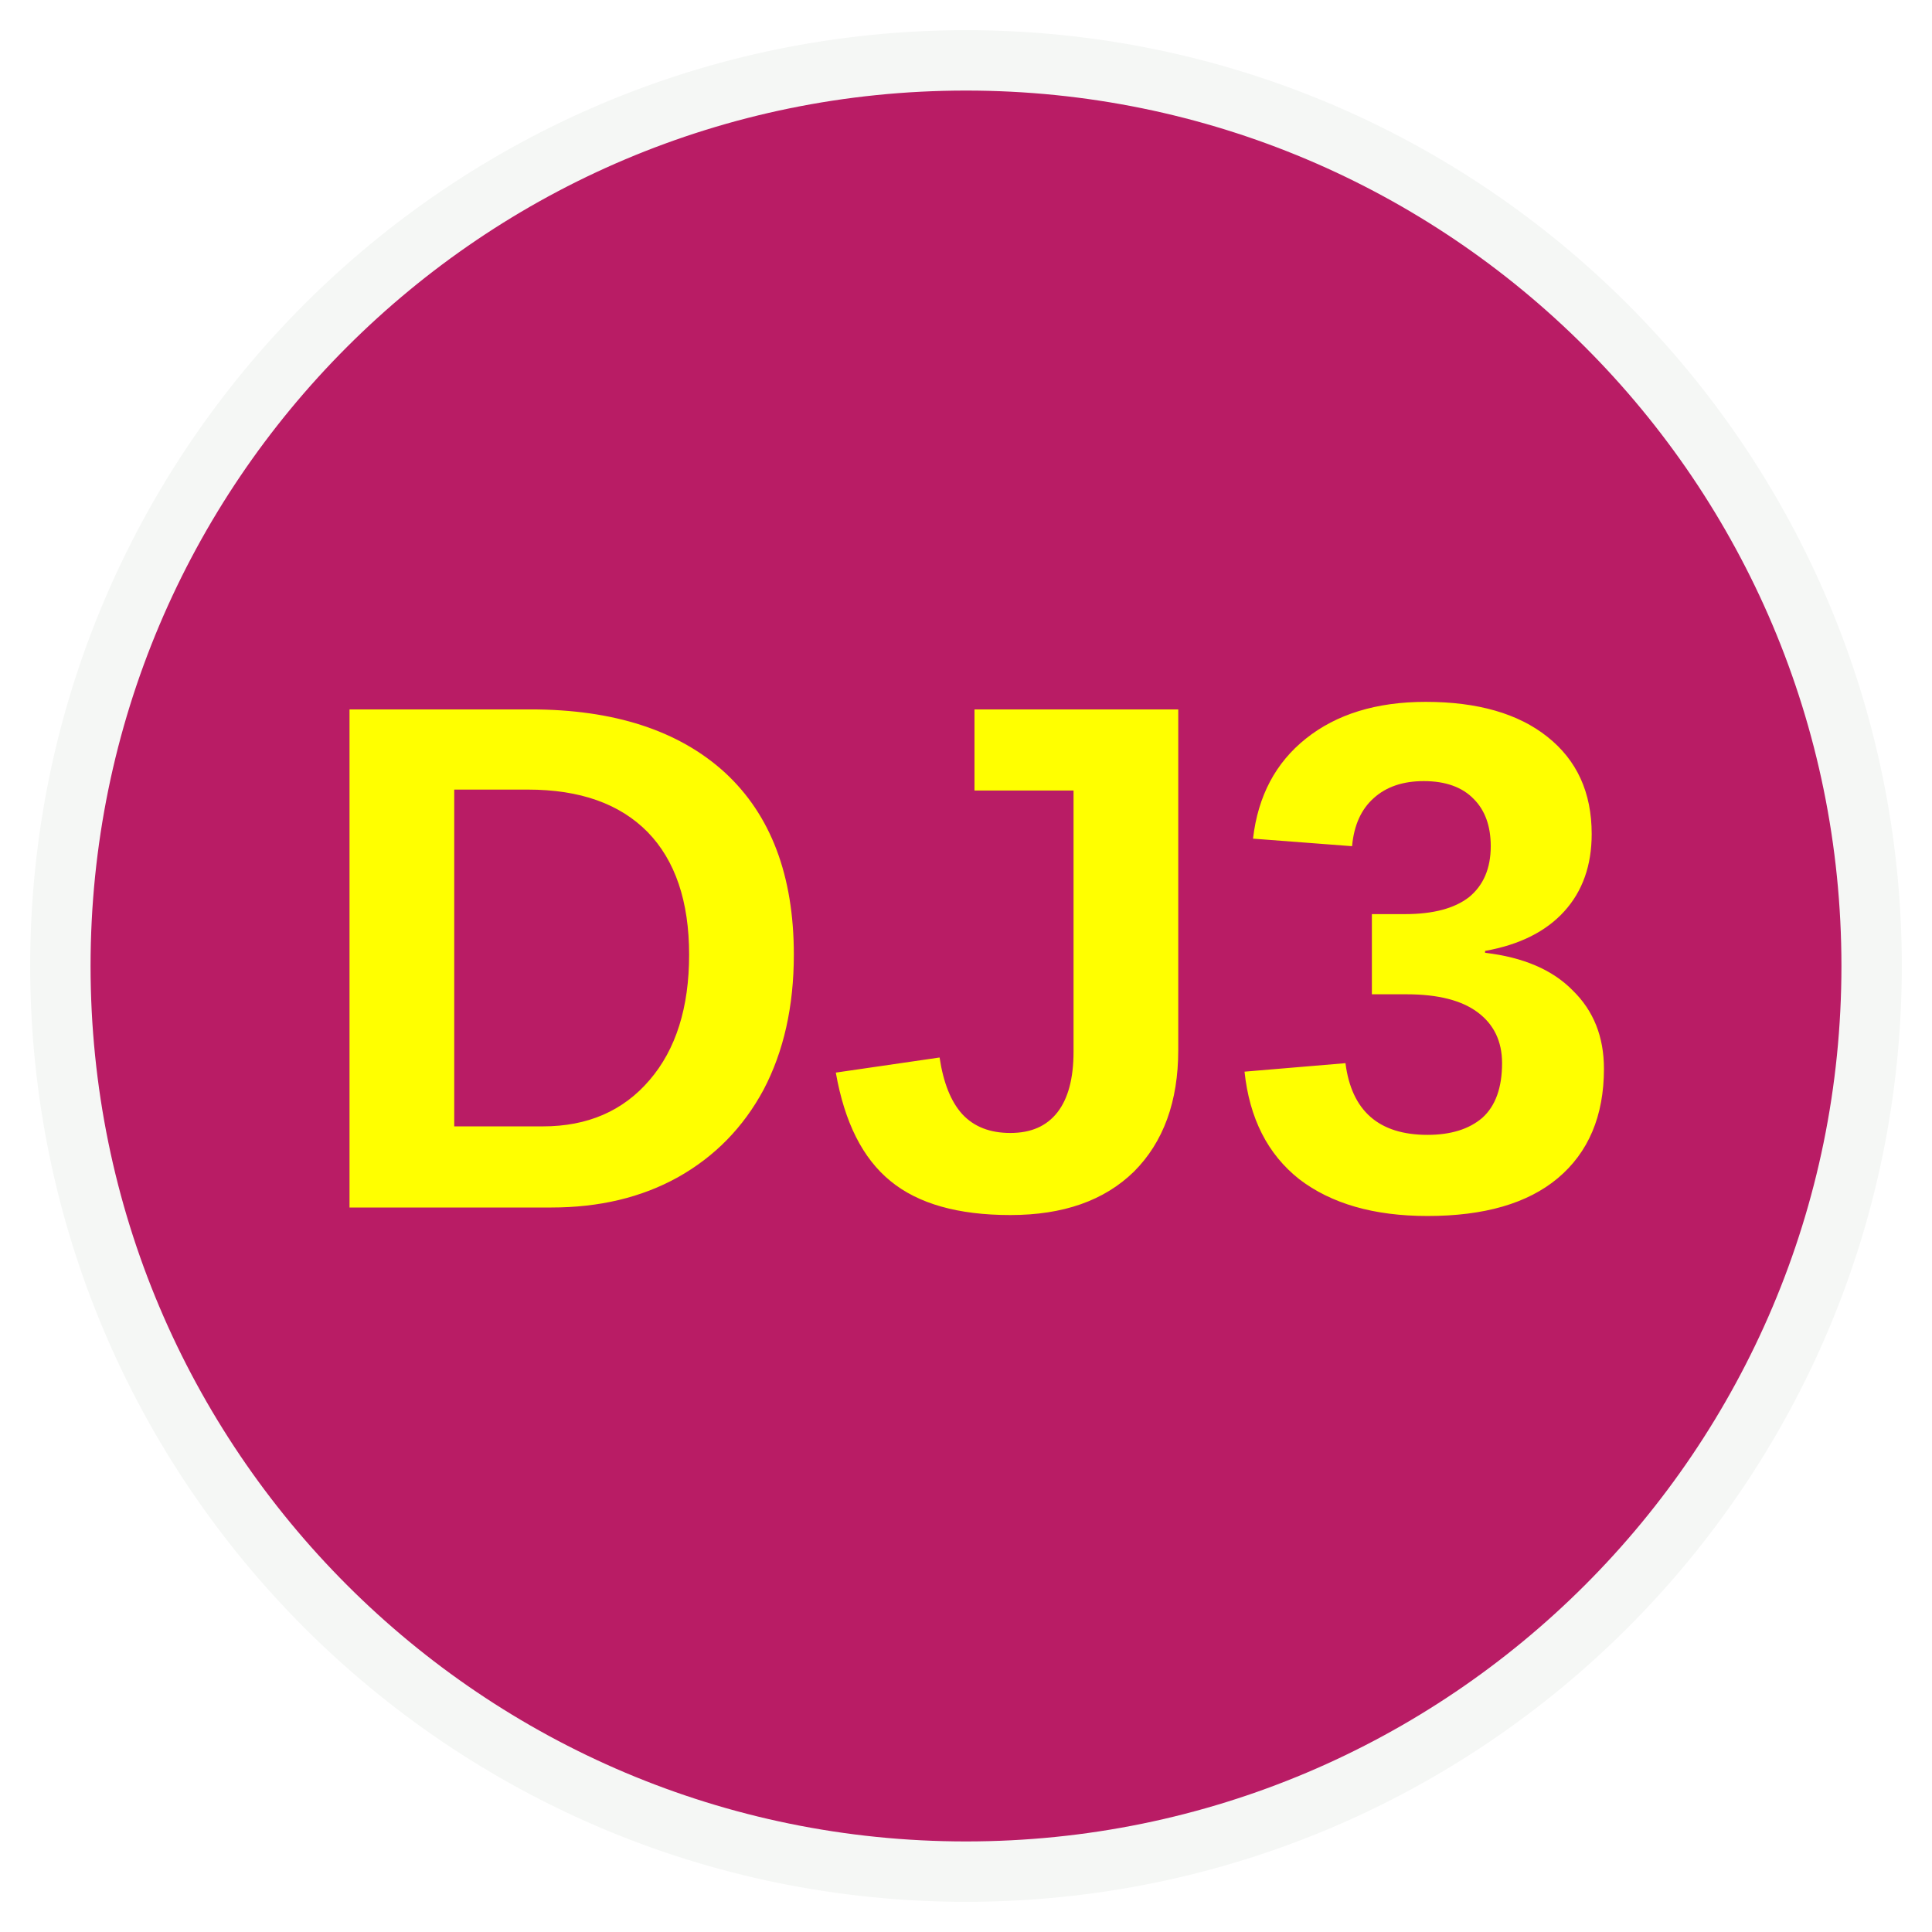
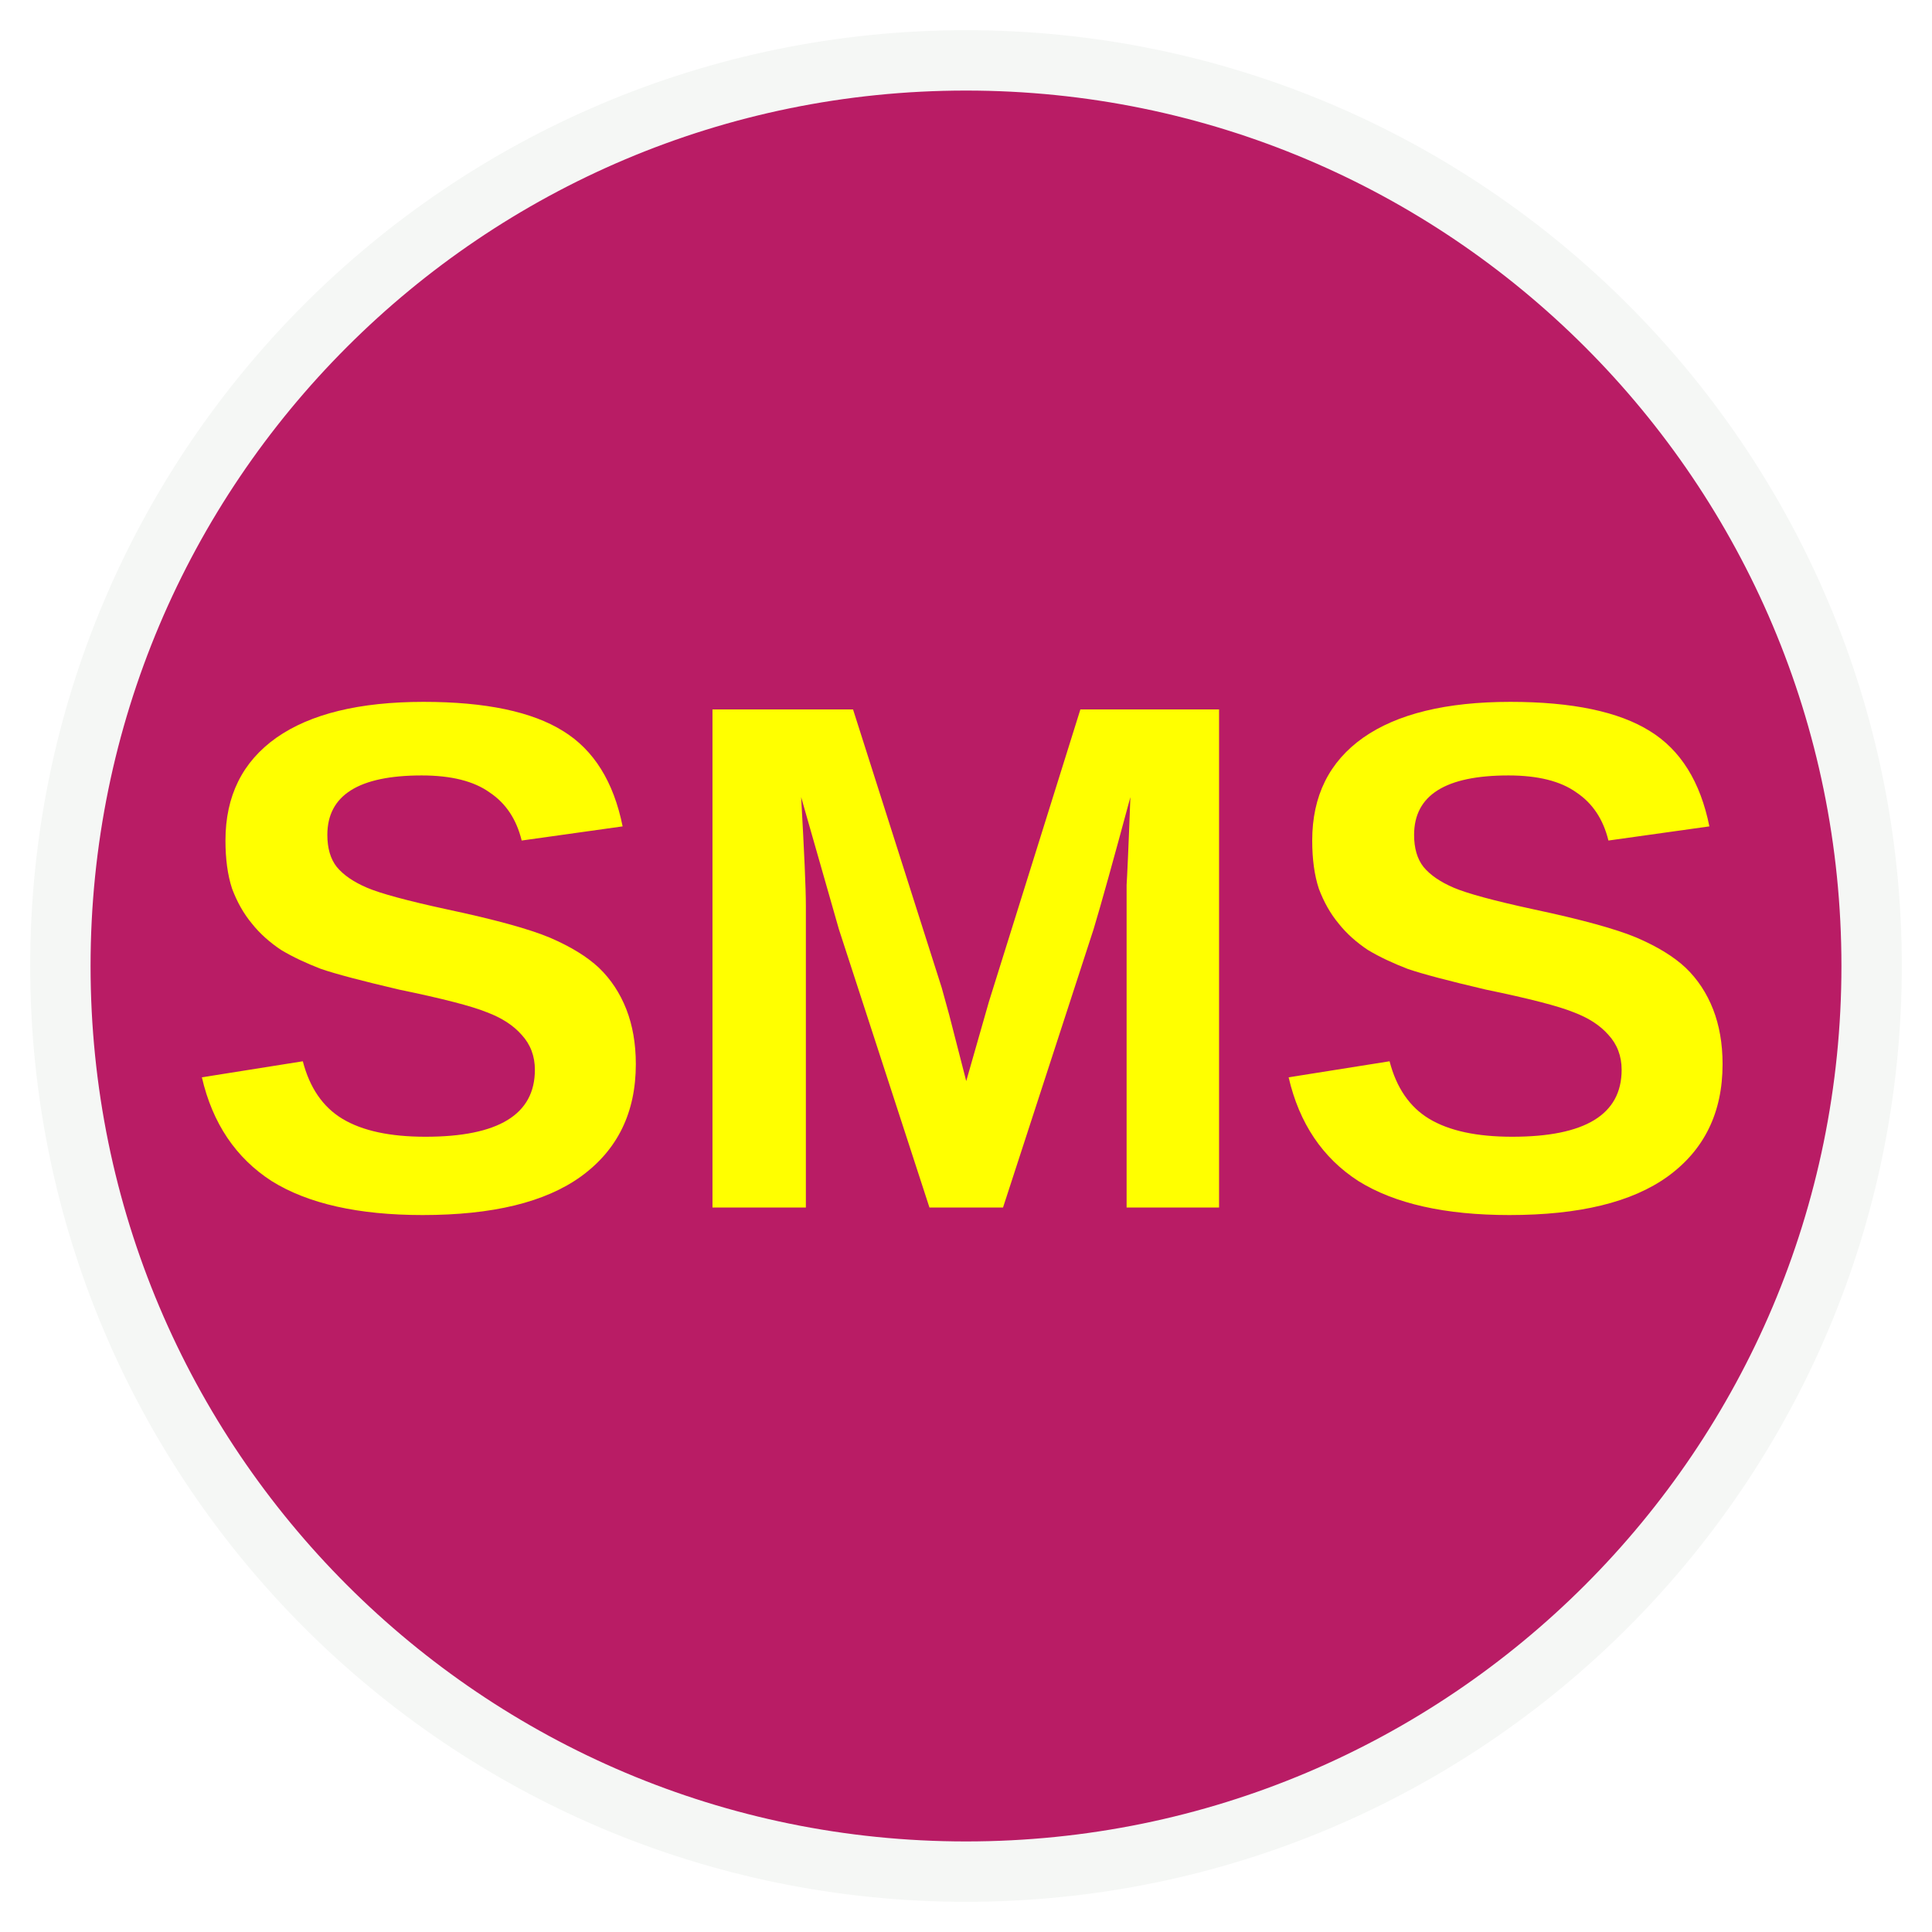
<svg xmlns="http://www.w3.org/2000/svg" viewBox="0 0 32 32" width="32" height="32">
  <circle cx="16" cy="16" r="15" fill="rgba(185, 28, 101, 1)" stroke="#f5f7f5ff" stroke-width="1" />
-   <text x="16" y="20" font-family="Arial, sans-serif" font-size="12" font-weight="bold" text-anchor="middle" fill="Yellow">DJ3</text>
+   <text x="16" y="20" font-family="Arial, sans-serif" font-size="12" font-weight="bold" text-anchor="middle" fill="Yellow">SMS</text>
</svg>
